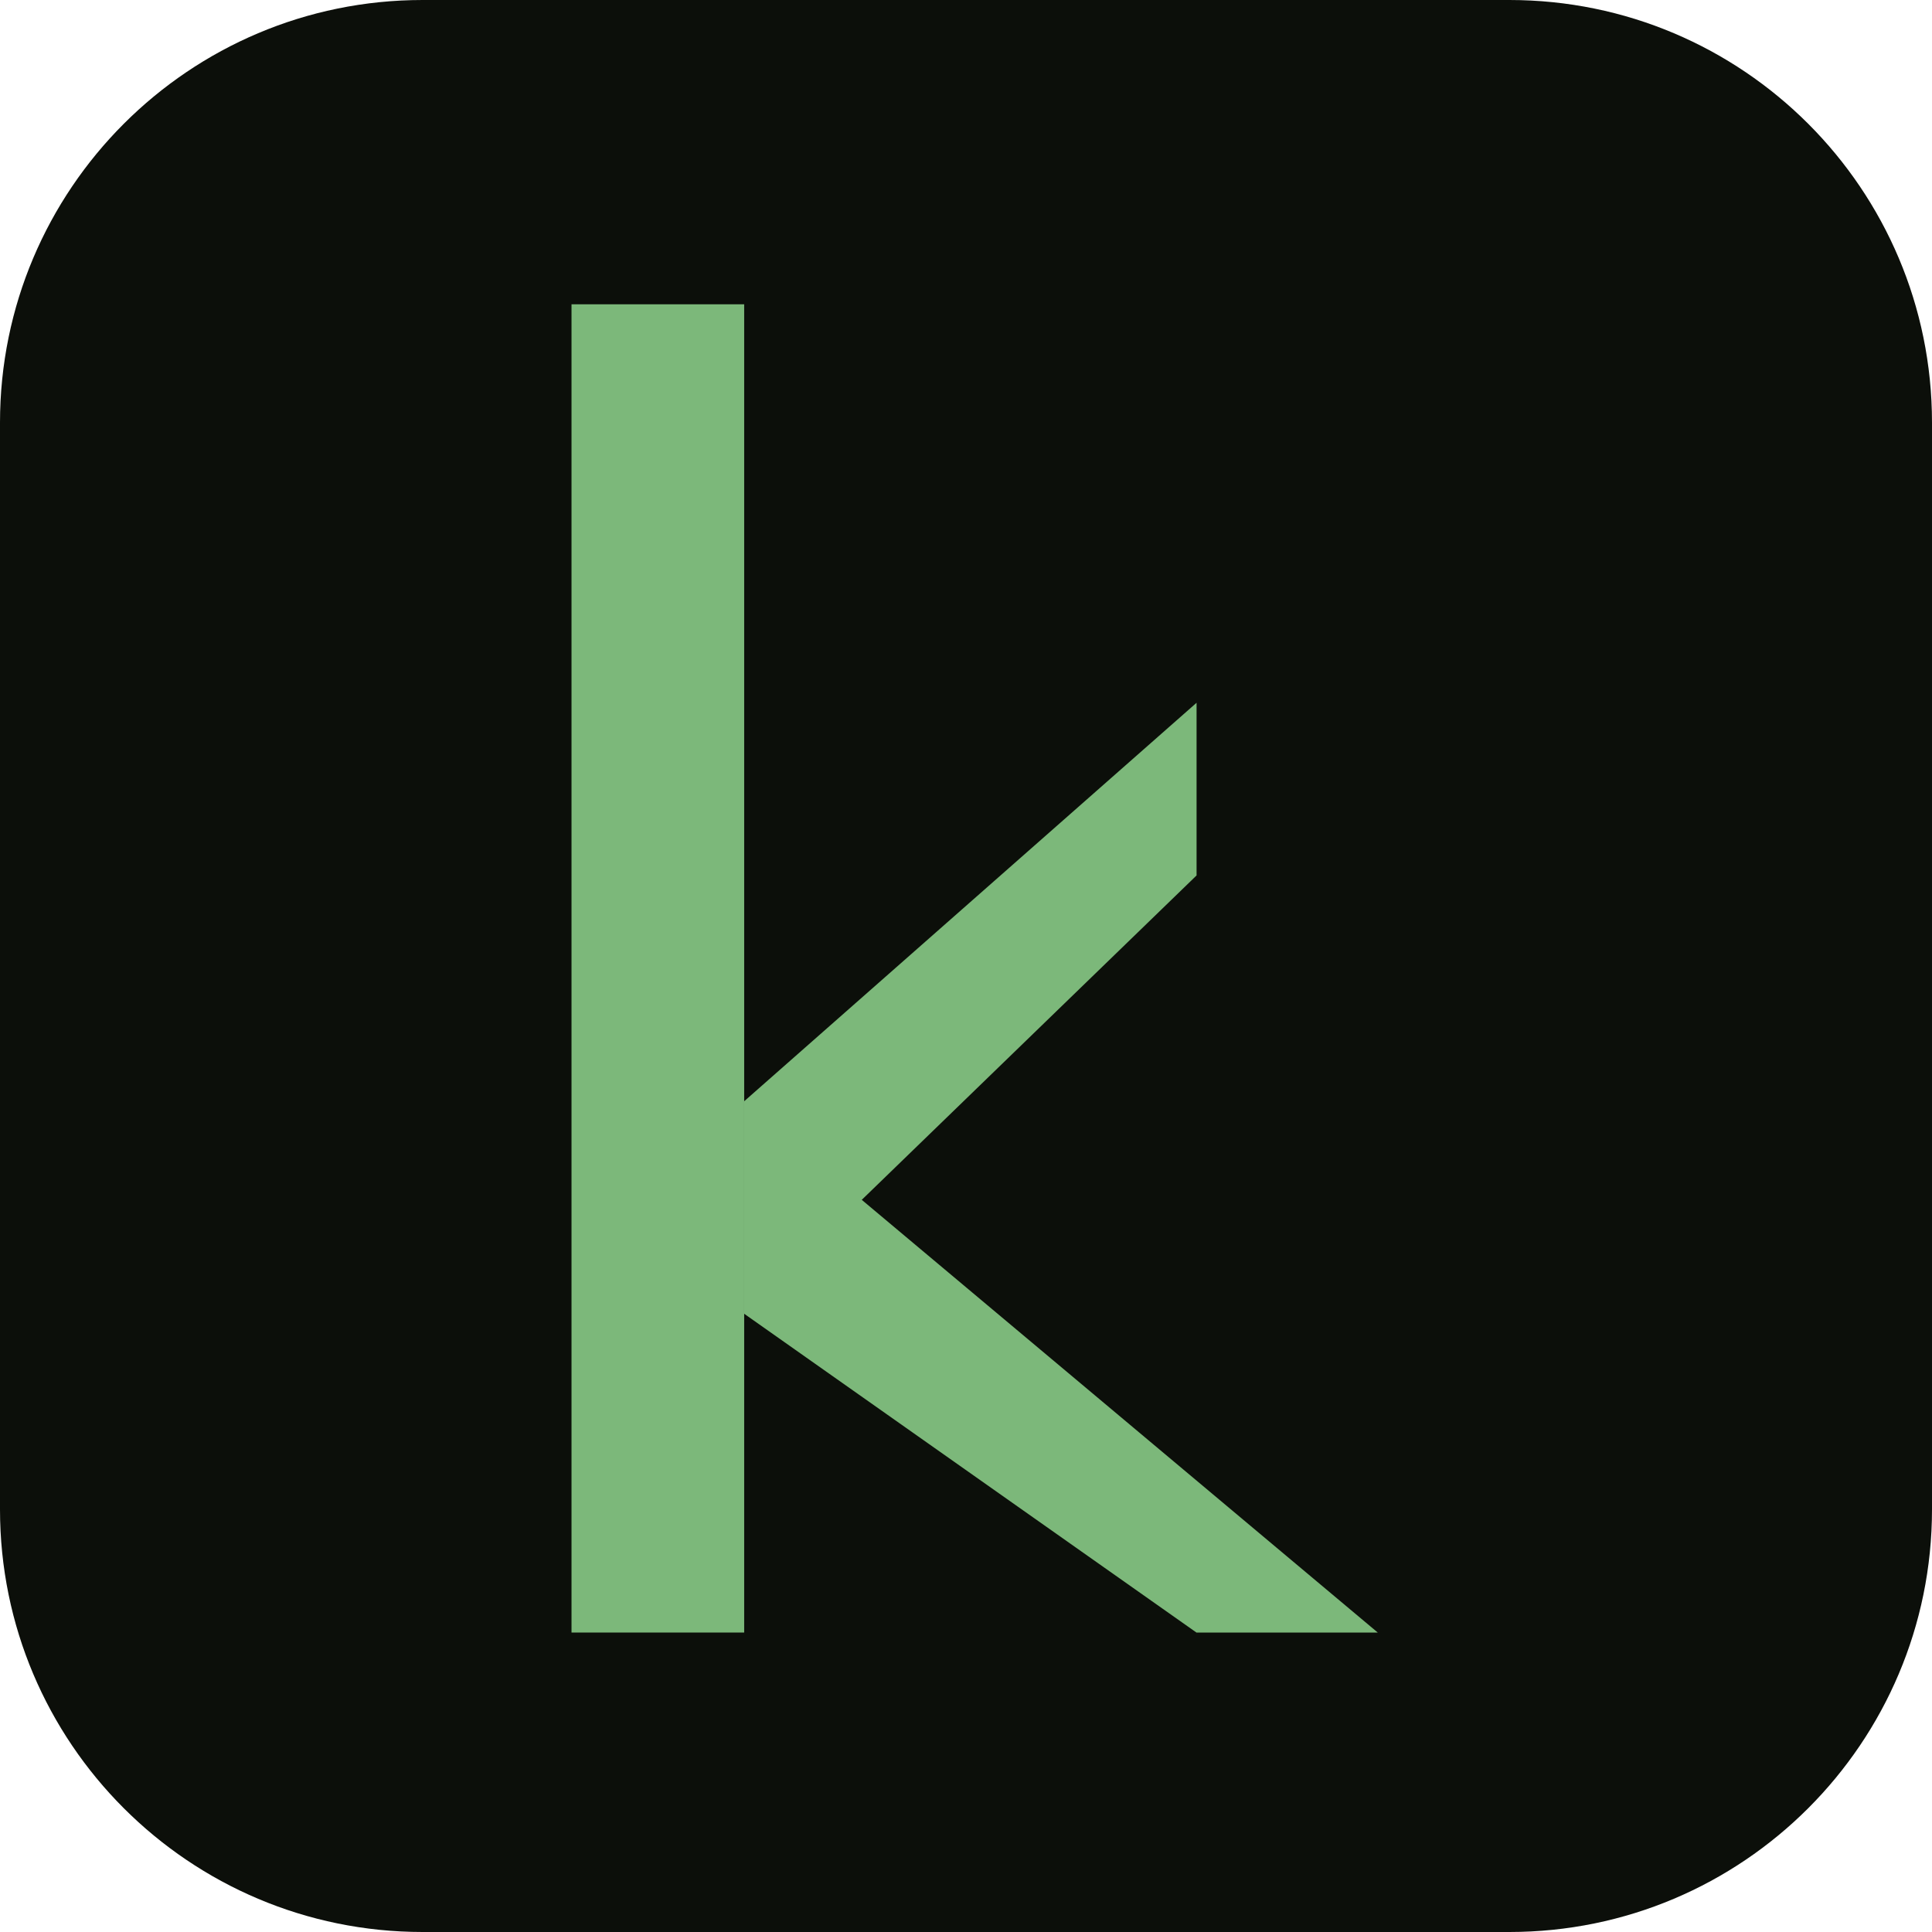
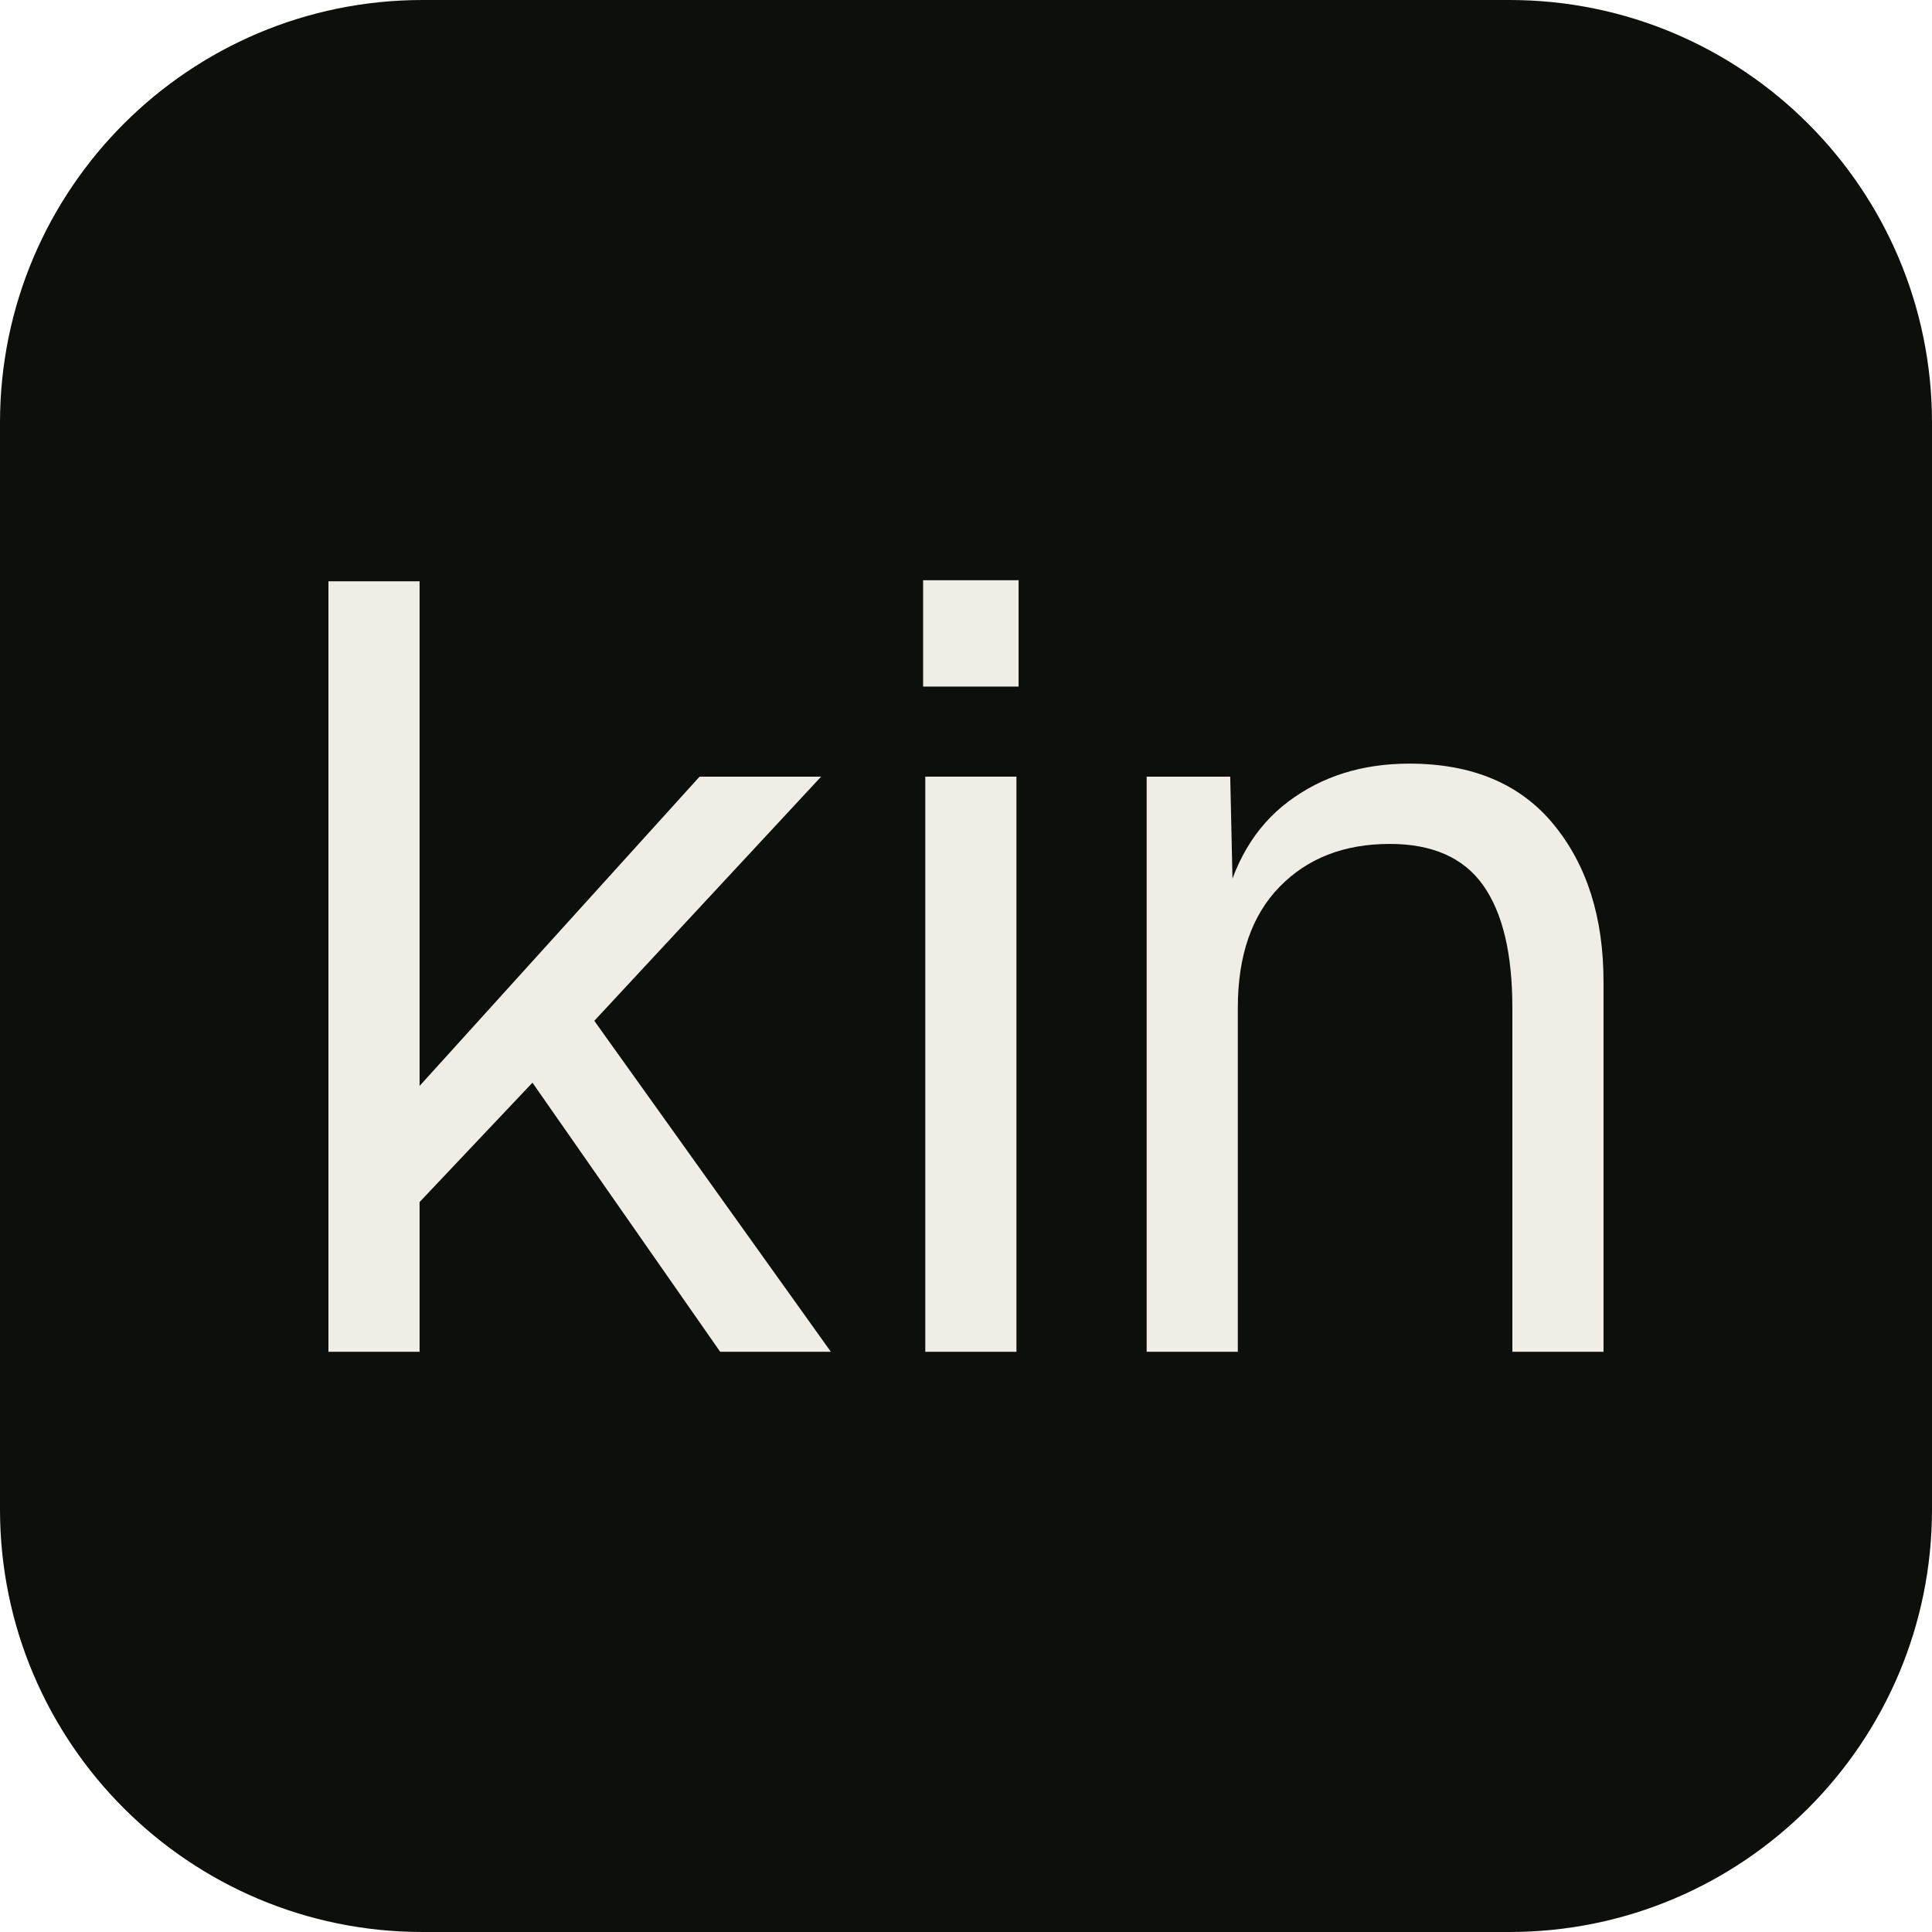
- <svg xmlns="http://www.w3.org/2000/svg" viewBox="0 0 32 32" shape-rendering="geometricPrecision">
+ <svg xmlns="http://www.w3.org/2000/svg" width="32" height="32" viewBox="0 0 32 32" shape-rendering="geometricPrecision">
  <rect width="32" height="32" rx="7" fill="#0C0F0A" />
-   <g transform="translate(9.18 4.6)">
-     <rect x="0.286" y="0.44" width="2.86" height="22" fill="#7CB87A" />
-     <path d="M 3.146 13.64 L 13.64 22.44 L 10.637 22.44 L 3.146 17.16 Z" fill="#7CB87A" />
-     <path d="M 3.146 13.64 L 10.639 7.04 L 10.639 9.9 L 3.146 17.16 Z" fill="#7CB87A" />
+   <g transform="translate(4.002 22.39) scale(0.017974 -0.017974)" fill="#F0EDE6">
+     <path d="M80 710H164V245L422 530H534L325 305L543 0H441L268 248L164 138V0H80Z" />
+     <path transform="translate(550 0)" d="M80 530H164V0H80ZM78 711H166V613H78Z" />
+     <path transform="translate(754 0)" d="M80 530H157L160 395L150 404Q164 472 210.5 507.0Q257 542 322 542Q409 542 455.0 486.0Q501 430 501 341V0H417V317Q417 392 390.0 430.0Q363 468 304 468Q241 468 202.5 428.5Q164 389 164 317V0H80Z" />
  </g>
</svg>
